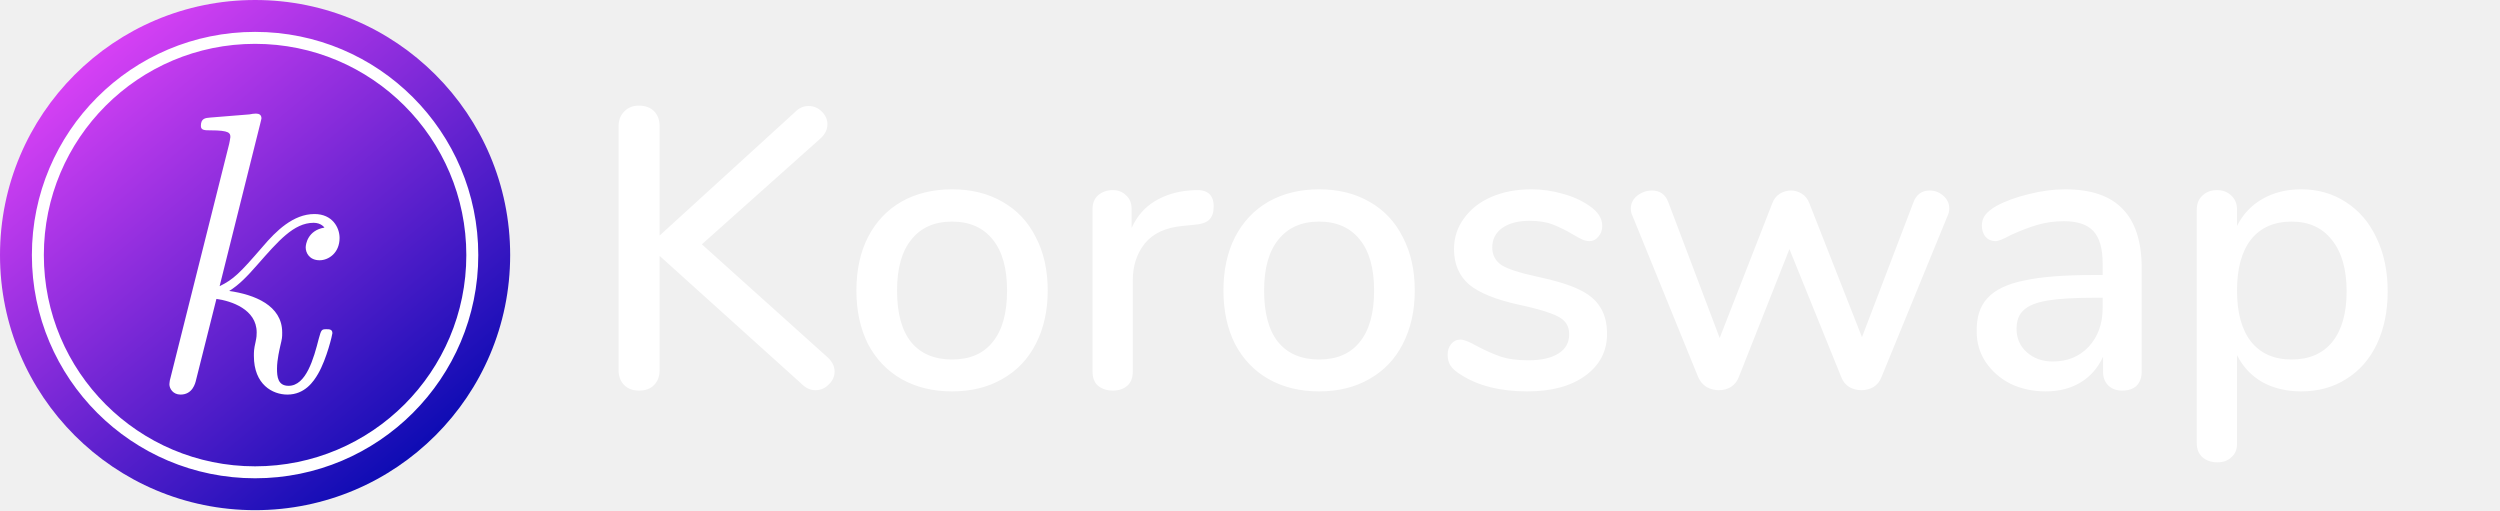
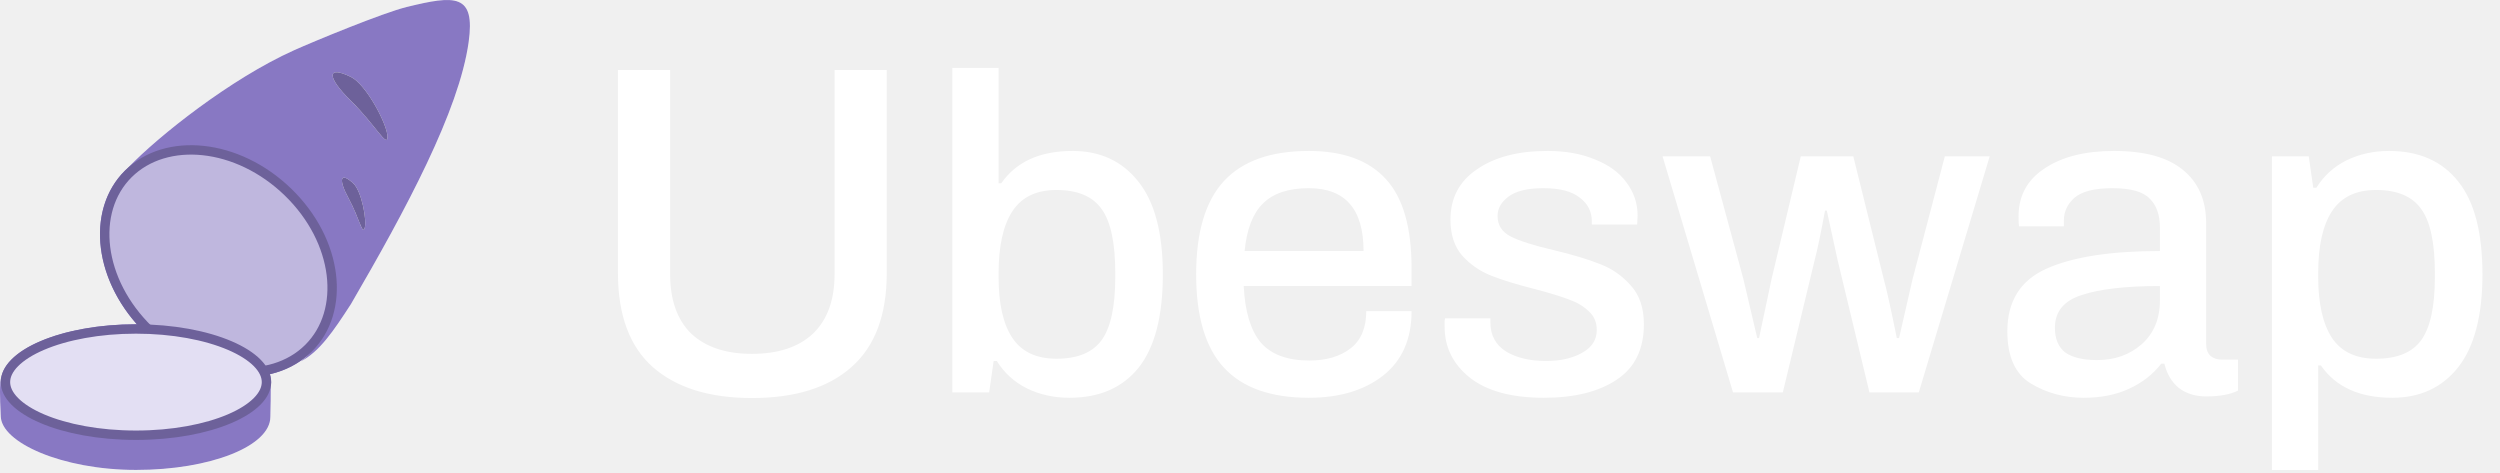
- <svg xmlns="http://www.w3.org/2000/svg" width="2509" height="512" viewBox="0 0 2509 512" fill="none">
-   <g clip-path="url(#clip0)">
-     <g clip-path="url(#clip1)">
-       <circle cx="256" cy="256" r="256" fill="url(#paint0_linear)" />
-       <circle cx="256" cy="256" r="218" stroke="white" stroke-width="12" />
-       <path d="M333.6 334.4C333.6 330.4 330.4 330.4 327.6 330.4C322.8 330.4 322.4 330.8 320 339.6C314.8 360 307.2 387.2 289.6 387.2C278.8 387.2 278 378 278 370C278 360.8 280.8 349.6 281.2 347.6C283.2 339.2 283.2 338.8 283.2 333.6C283.2 306.4 255.2 295.6 230 292C239.2 286.4 247.6 278 258.4 265.6C279.2 242 294.8 223.6 314.8 223.6C322.4 223.6 325.6 228.4 325.6 228.4C308.8 231.2 306.8 245.2 306.8 248.4C306.8 253.6 310.4 261.2 320.8 261.2C329.6 261.2 340.8 254 340.8 238.8C340.8 228.4 333.6 214.8 315.6 214.8C294.4 214.8 277.2 231.6 263.6 247.6C240.8 274 234.4 280.4 220.4 287.2L261.2 124C261.6 122.8 262.4 118.8 262.4 118.8C262.4 115.2 260 114 256.8 114C255.6 114 251.6 114.4 250.4 114.8L210.8 118C206 118.4 201.6 118.8 201.6 126.4C201.6 130.8 205.6 130.8 211.2 130.8C230.4 130.8 231.2 133.6 231.2 137.6C231.2 138.8 230 144.4 230 144.4L170.8 380.4C170.4 381.2 170 385.6 170 385.6C170 390 173.6 396 181.2 396C193.2 396 196 384.8 196.8 381.2L217.2 300C232 302 257.6 310.4 257.6 333.6C257.6 336.4 257.6 338 256.4 343.6C254.8 350.4 254.8 353.2 254.8 357.2C254.8 386 273.6 396 288.4 396C306 396 314.8 382.8 319.2 375.2C328 360 333.6 335.6 333.6 334.4Z" fill="white" />
-     </g>
-     <path d="M830.8 358.8C835.333 363.067 837.6 367.733 837.6 372.8C837.6 377.867 835.6 382.267 831.6 386C827.867 389.733 823.467 391.6 818.4 391.6C813.333 391.6 808.667 389.467 804.4 385.2L662 256.8V371.2C662 377.6 660.133 382.667 656.4 386.4C652.933 390.133 647.867 392 641.2 392C635.067 392 630.133 390.133 626.4 386.4C622.667 382.667 620.8 377.6 620.8 371.2V126.8C620.8 120.667 622.667 115.733 626.4 112C630.133 108 635.067 106 641.2 106C647.6 106 652.667 107.867 656.4 111.6C660.133 115.333 662 120.4 662 126.8V236.4L798.4 112C802.133 108.267 806.533 106.4 811.6 106.4C816.667 106.4 821.067 108.267 824.8 112C828.533 115.733 830.4 120 830.4 124.8C830.4 129.867 828.133 134.533 823.6 138.8L704.4 245.2L830.8 358.8ZM955.488 392.8C936.288 392.8 919.354 388.667 904.688 380.4C890.288 372.133 879.088 360.4 871.088 345.2C863.354 329.733 859.488 311.867 859.488 291.6C859.488 271.067 863.354 253.2 871.088 238C879.088 222.533 890.288 210.667 904.688 202.4C919.354 194.133 936.288 190 955.488 190C974.688 190 991.488 194.133 1005.89 202.4C1020.55 210.667 1031.75 222.533 1039.49 238C1047.49 253.2 1051.49 271.067 1051.49 291.6C1051.49 311.867 1047.49 329.733 1039.49 345.2C1031.75 360.4 1020.55 372.133 1005.89 380.4C991.488 388.667 974.688 392.8 955.488 392.8ZM955.488 360.8C973.354 360.8 986.954 354.933 996.288 343.2C1005.89 331.467 1010.69 314.267 1010.69 291.6C1010.69 269.2 1005.89 252.133 996.288 240.4C986.688 228.4 973.088 222.4 955.488 222.4C937.888 222.4 924.288 228.4 914.688 240.4C905.088 252.133 900.288 269.2 900.288 291.6C900.288 314.267 904.954 331.467 914.288 343.2C923.888 354.933 937.621 360.8 955.488 360.8ZM1198.87 190.8C1211.67 190 1218.07 195.467 1218.07 207.2C1218.07 213.067 1216.6 217.467 1213.67 220.4C1210.74 223.333 1205.67 225.067 1198.47 225.6L1186.47 226.8C1169.67 228.4 1157.14 234.267 1148.87 244.4C1140.87 254.533 1136.87 266.8 1136.87 281.2V372.8C1136.87 379.2 1135 384 1131.27 387.2C1127.54 390.4 1122.74 392 1116.87 392C1111 392 1106.07 390.4 1102.07 387.2C1098.34 384 1096.47 379.2 1096.47 372.8V210C1096.47 203.867 1098.34 199.2 1102.07 196C1106.07 192.533 1111 190.8 1116.87 190.8C1122.2 190.8 1126.6 192.533 1130.07 196C1133.8 199.2 1135.67 203.733 1135.67 209.6V228.8C1141 217.067 1148.74 208.133 1158.87 202C1169 195.867 1180.47 192.267 1193.27 191.2L1198.87 190.8ZM1323.85 392.8C1304.65 392.8 1287.71 388.667 1273.05 380.4C1258.65 372.133 1247.45 360.4 1239.45 345.2C1231.71 329.733 1227.85 311.867 1227.85 291.6C1227.85 271.067 1231.71 253.2 1239.45 238C1247.45 222.533 1258.65 210.667 1273.05 202.4C1287.71 194.133 1304.65 190 1323.85 190C1343.05 190 1359.85 194.133 1374.25 202.4C1388.91 210.667 1400.11 222.533 1407.85 238C1415.85 253.2 1419.85 271.067 1419.85 291.6C1419.85 311.867 1415.85 329.733 1407.85 345.2C1400.11 360.4 1388.91 372.133 1374.25 380.4C1359.85 388.667 1343.05 392.8 1323.85 392.8ZM1323.85 360.8C1341.71 360.8 1355.31 354.933 1364.65 343.2C1374.25 331.467 1379.05 314.267 1379.05 291.6C1379.05 269.2 1374.25 252.133 1364.65 240.4C1355.05 228.4 1341.45 222.4 1323.85 222.4C1306.25 222.4 1292.65 228.4 1283.05 240.4C1273.45 252.133 1268.65 269.2 1268.65 291.6C1268.65 314.267 1273.31 331.467 1282.65 343.2C1292.25 354.933 1305.98 360.8 1323.85 360.8ZM1532.83 392.8C1505.63 392.8 1483.36 387.2 1466.03 376C1461.23 373.067 1457.76 370 1455.63 366.8C1453.76 363.6 1452.83 360 1452.83 356C1452.83 351.733 1454.03 348.133 1456.43 345.2C1458.83 342.267 1461.89 340.8 1465.63 340.8C1469.09 340.8 1474.56 342.933 1482.03 347.2C1490.03 351.467 1497.76 354.933 1505.23 357.6C1512.96 360.267 1522.56 361.6 1534.03 361.6C1546.83 361.6 1556.83 359.333 1564.03 354.8C1571.23 350.267 1574.83 343.867 1574.83 335.6C1574.83 330.267 1573.36 326 1570.43 322.8C1567.76 319.6 1562.96 316.8 1556.03 314.4C1549.09 311.733 1538.83 308.933 1525.23 306C1501.76 300.933 1484.83 294.133 1474.43 285.6C1464.29 276.8 1459.23 264.933 1459.23 250C1459.23 238.533 1462.56 228.267 1469.23 219.2C1475.89 209.867 1485.09 202.667 1496.83 197.6C1508.56 192.533 1521.89 190 1536.83 190C1547.49 190 1557.89 191.467 1568.03 194.4C1578.16 197.067 1587.09 201.067 1594.83 206.4C1603.63 212.267 1608.03 219.067 1608.03 226.8C1608.03 231.067 1606.69 234.667 1604.03 237.6C1601.63 240.533 1598.69 242 1595.23 242C1592.83 242 1590.43 241.467 1588.03 240.4C1585.63 239.333 1582.43 237.6 1578.43 235.2C1571.23 230.933 1564.43 227.6 1558.03 225.2C1551.89 222.8 1544.16 221.6 1534.83 221.6C1523.63 221.6 1514.56 224 1507.63 228.8C1500.96 233.6 1497.63 240.133 1497.63 248.4C1497.63 255.867 1500.69 261.733 1506.83 266C1513.23 270 1525.09 273.867 1542.43 277.6C1560.29 281.333 1574.29 285.6 1584.43 290.4C1594.56 295.2 1601.76 301.2 1606.03 308.4C1610.56 315.333 1612.83 324.267 1612.83 335.2C1612.83 352.533 1605.49 366.533 1590.83 377.2C1576.43 387.6 1557.09 392.8 1532.83 392.8ZM1920.27 203.2C1923.21 195.2 1928.67 191.2 1936.67 191.2C1941.74 191.2 1946.27 192.933 1950.27 196.4C1954.27 199.867 1956.27 204.133 1956.27 209.2C1956.27 211.867 1955.74 214.267 1954.67 216.4L1888.27 378.4C1886.67 382.667 1884.01 386 1880.27 388.4C1876.54 390.533 1872.41 391.6 1867.87 391.6C1863.61 391.6 1859.61 390.533 1855.87 388.4C1852.14 386 1849.47 382.667 1847.87 378.4L1795.87 250L1745.07 378.4C1743.47 382.667 1740.81 386 1737.07 388.4C1733.61 390.533 1729.61 391.6 1725.07 391.6C1720.81 391.6 1716.67 390.533 1712.67 388.4C1708.94 386 1706.14 382.667 1704.27 378.4L1638.27 216.4C1637.21 214.267 1636.67 212 1636.67 209.6C1636.67 204.267 1638.81 199.867 1643.07 196.4C1647.61 192.933 1652.54 191.2 1657.87 191.2C1665.87 191.2 1671.34 195.067 1674.27 202.8L1725.87 339.2L1778.67 204C1780.27 199.733 1782.81 196.533 1786.27 194.4C1789.74 192.267 1793.47 191.2 1797.47 191.2C1801.21 191.2 1804.81 192.267 1808.27 194.4C1811.74 196.533 1814.27 199.733 1815.87 204L1868.67 338.4L1920.27 203.2ZM2072.61 190C2098.48 190 2117.68 196.533 2130.21 209.6C2143.01 222.667 2149.41 242.533 2149.41 269.2V372.8C2149.41 378.933 2147.68 383.733 2144.21 387.2C2140.74 390.4 2135.94 392 2129.81 392C2123.94 392 2119.28 390.267 2115.81 386.8C2112.34 383.333 2110.61 378.667 2110.61 372.8V358C2105.54 369.2 2097.94 377.867 2087.81 384C2077.94 389.867 2066.34 392.8 2053.01 392.8C2040.21 392.8 2028.48 390.267 2017.81 385.2C2007.41 379.867 1999.14 372.667 1993.01 363.6C1986.88 354.533 1983.81 344.267 1983.81 332.8C1983.54 318.4 1987.14 307.2 1994.61 299.2C2002.08 290.933 2014.21 285.067 2031.01 281.6C2047.81 277.867 2071.14 276 2101.01 276H2110.21V264.4C2110.21 249.467 2107.14 238.667 2101.01 232C2094.88 225.333 2085.01 222 2071.41 222C2062.08 222 2053.28 223.2 2045.01 225.6C2036.74 228 2027.68 231.467 2017.81 236C2010.61 240 2005.54 242 2002.61 242C1998.61 242 1995.28 240.533 1992.61 237.6C1990.21 234.667 1989.01 230.933 1989.01 226.4C1989.01 222.4 1990.08 218.933 1992.21 216C1994.61 212.8 1998.34 209.733 2003.41 206.8C2012.74 201.733 2023.68 197.733 2036.21 194.8C2048.74 191.6 2060.88 190 2072.61 190ZM2060.21 362.8C2074.88 362.8 2086.88 357.867 2096.21 348C2105.54 337.867 2110.21 324.933 2110.21 309.2V298.8H2103.01C2082.21 298.8 2066.21 299.733 2055.01 301.6C2043.81 303.467 2035.81 306.667 2031.01 311.2C2026.21 315.467 2023.81 321.733 2023.81 330C2023.81 339.6 2027.28 347.467 2034.21 353.6C2041.14 359.733 2049.81 362.8 2060.21 362.8ZM2309.47 190C2326.27 190 2341.21 194.267 2354.27 202.8C2367.61 211.333 2377.87 223.333 2385.07 238.8C2392.54 254.267 2396.27 272.133 2396.27 292.4C2396.27 312.4 2392.67 330 2385.47 345.2C2378.27 360.4 2368.01 372.133 2354.67 380.4C2341.61 388.667 2326.54 392.8 2309.47 392.8C2294.81 392.8 2281.87 389.733 2270.67 383.6C2259.47 377.2 2250.94 368.133 2245.07 356.4V445.6C2245.07 451.2 2243.21 455.6 2239.47 458.8C2236.01 462.267 2231.34 464 2225.47 464C2219.34 464 2214.27 462.267 2210.27 458.8C2206.54 455.333 2204.67 450.667 2204.67 444.8V210.4C2204.67 204.533 2206.54 199.867 2210.27 196.4C2214.01 192.667 2218.94 190.8 2225.07 190.8C2230.94 190.8 2235.74 192.667 2239.47 196.4C2243.21 199.867 2245.07 204.533 2245.07 210.4V226.8C2250.94 215.067 2259.47 206 2270.67 199.6C2281.87 193.2 2294.81 190 2309.47 190ZM2299.87 360.8C2317.47 360.8 2331.07 354.933 2340.67 343.2C2350.27 331.2 2355.07 314.267 2355.07 292.4C2355.07 270.267 2350.14 253.067 2340.27 240.8C2330.67 228.533 2317.21 222.4 2299.87 222.4C2282.27 222.4 2268.67 228.4 2259.07 240.4C2249.74 252.4 2245.07 269.467 2245.07 291.6C2245.07 313.733 2249.74 330.8 2259.07 342.8C2268.67 354.8 2282.27 360.8 2299.87 360.8Z" fill="white" />
-   </g>
-   <defs>
-     <linearGradient id="paint0_linear" x1="104" y1="44" x2="432" y2="439" gradientUnits="userSpaceOnUse">
-       <stop stop-color="#D841F5" />
-       <stop offset="1" stop-color="#0F0CB4" />
-     </linearGradient>
-     <clipPath id="clip0">
-       <rect width="2509" height="512" fill="white" />
-     </clipPath>
-     <clipPath id="clip1">
-       <rect width="512" height="512" fill="white" />
-     </clipPath>
-   </defs>
+ <svg xmlns="http://www.w3.org/2000/svg" width="1064" height="201" viewBox="0 0 1064 201" fill="none">
+   <path fill-rule="evenodd" clip-rule="evenodd" d="M125.002 21.452C98.225 33.501 67.566 57.794 54.657 71.229C54.162 71.669 53.677 72.124 53.203 72.594C37.108 88.588 39.627 116.989 58.255 138.01C58.125 138.009 57.995 138.009 57.866 138.009C28.263 138.009 3.881 147.571 0.68 159.868C-0.34 162.675 0.037 170.575 0.234 174.708V174.708C0.284 175.773 0.323 176.587 0.323 177C0.323 188.292 26.406 200 57.95 200C89.494 200 115.064 189.888 115.064 177.417C115.064 177.158 115.081 176.455 115.105 175.474C115.17 172.778 115.286 167.981 115.241 164.517C115.352 163.892 115.409 163.26 115.409 162.623C115.409 161.489 115.229 160.374 114.883 159.281C121.342 157.786 127.23 154.8 132.041 150.268C131.924 150.387 131.806 150.506 131.687 150.625C130.509 151.796 129.262 152.87 127.955 153.848C136.022 149.695 141.938 140.872 149.354 129.433C172.877 89.038 195.382 47.117 199.456 17.923C202.339 -2.741 193.788 -2.103 173.05 2.984C162.992 5.452 133.794 17.494 125.002 21.452ZM113.008 155.564C106.626 146.429 88.174 139.521 65.568 138.228C65.002 138.196 64.433 138.167 63.862 138.141C43.649 117.827 41.32 90.042 56.023 75.432C71.023 60.526 100.124 62.797 121.169 83.174L65.568 138.228L121.17 83.174C142.209 103.558 144.821 131.941 129.902 146.772L129.901 146.772C125.359 151.289 119.523 154.228 113.008 155.564ZM164.913 58.195C164.913 53.108 155.919 35.973 149.36 32.755C138.985 27.668 138.985 32.755 149.36 42.928C153.741 47.23 157.197 51.53 159.727 54.678L159.727 54.678L159.727 54.678C163.185 58.981 164.913 61.132 164.913 58.195ZM155.212 97.026C156.207 93.825 153.894 81.354 150.401 78.09C144.866 72.936 143.864 76.137 148.404 84.493C150.319 88.02 151.652 91.374 152.63 93.831C153.967 97.193 154.636 98.876 155.212 97.026ZM108.042 169.391C110.458 166.948 111.409 164.666 111.409 162.623C111.409 160.58 110.458 158.297 108.042 155.855C105.61 153.395 101.892 150.997 96.982 148.896C87.175 144.701 73.348 142.009 57.866 142.009C42.384 142.009 28.557 144.701 18.75 148.896C13.839 150.997 10.121 153.395 7.689 155.855C5.274 158.297 4.323 160.58 4.323 162.623C4.323 164.666 5.274 166.948 7.689 169.391C10.121 171.85 13.839 174.249 18.75 176.349C28.557 180.544 42.384 183.236 57.866 183.236C73.348 183.236 87.175 180.544 96.982 176.349C101.892 174.249 105.61 171.85 108.042 169.391Z" fill="white" />
+   <path d="M320 169.4C301.867 169.4 287.8 165 277.8 156.2C267.933 147.4 263 134.067 263 116.2V29.8H285.2V116.6C285.2 127.667 288.2 136.133 294.2 142C300.333 147.733 308.933 150.6 320 150.6C331.2 150.6 339.867 147.733 346 142C352.133 136.133 355.2 127.667 355.2 116.6V29.8H377.4V116.2C377.4 134.067 372.4 147.4 362.4 156.2C352.533 165 338.4 169.4 320 169.4ZM455.175 169.292C448.554 169.292 442.505 167.955 437.03 165.281C431.682 162.607 427.416 158.723 424.233 153.63H422.896L420.986 167H405.324V28.907H424.997V77.994H426.143C432.51 68.826 442.633 64.242 456.512 64.242C468.354 64.242 477.713 68.635 484.589 77.421C491.465 86.08 494.903 99.195 494.903 116.767C494.903 134.594 491.465 147.836 484.589 156.495C477.713 165.026 467.908 169.292 455.175 169.292ZM449.636 152.675C458.677 152.675 465.107 150.001 468.927 144.653C472.747 139.305 474.657 130.392 474.657 117.913V116.194C474.657 103.461 472.747 94.42 468.927 89.072C465.107 83.597 458.677 80.859 449.636 80.859C441.105 80.859 434.865 83.851 430.918 89.836C426.971 95.821 424.997 104.67 424.997 116.385V117.913C424.997 129.373 426.971 138.032 430.918 143.889C434.865 149.746 441.105 152.675 449.636 152.675ZM557.024 169.292C540.853 169.292 528.82 165.026 520.925 156.495C513.031 147.964 509.083 134.721 509.083 116.767C509.083 98.813 513.031 85.57 520.925 77.039C528.82 68.508 540.853 64.242 557.024 64.242C571.668 64.242 582.618 68.253 589.876 76.275C597.134 84.17 600.763 96.776 600.763 114.093V121.733H529.329C529.839 132.556 532.258 140.578 536.587 145.799C541.044 150.892 547.92 153.439 557.215 153.439C564.473 153.439 570.331 151.72 574.787 148.282C579.244 144.844 581.472 139.56 581.472 132.429H600.763C600.763 144.398 596.689 153.566 588.539 159.933C580.517 166.172 570.012 169.292 557.024 169.292ZM580.326 106.835C580.326 89.008 572.559 80.095 557.024 80.095C548.366 80.095 541.872 82.26 537.542 86.589C533.213 90.791 530.603 97.54 529.711 106.835H580.326ZM657.044 169.292C643.292 169.292 632.787 166.427 625.529 160.697C618.398 154.967 614.833 147.773 614.833 139.114C614.833 137.713 614.833 136.822 614.833 136.44C614.96 135.931 615.024 135.612 615.024 135.485H634.315V137.204C634.315 142.679 636.543 146.818 641 149.619C645.457 152.293 651.123 153.63 657.999 153.63C664.111 153.63 669.204 152.484 673.279 150.192C677.481 147.9 679.582 144.653 679.582 140.451C679.582 137.14 678.436 134.466 676.144 132.429C673.852 130.264 671.051 128.609 667.74 127.463C664.429 126.19 659.654 124.725 653.415 123.07C645.775 121.16 639.536 119.25 634.697 117.34C629.858 115.43 625.72 112.565 622.282 108.745C618.971 104.925 617.316 99.832 617.316 93.465C617.316 84.297 621.072 77.166 628.585 72.073C636.098 66.852 646.093 64.242 658.572 64.242C666.339 64.242 673.088 65.452 678.818 67.871C684.675 70.163 689.132 73.41 692.188 77.612C695.371 81.814 696.963 86.525 696.963 91.746L696.772 95.566H677.481V94.229C677.481 90.027 675.762 86.653 672.324 84.106C669.013 81.432 663.856 80.095 656.853 80.095C650.104 80.095 645.138 81.305 641.955 83.724C638.899 86.016 637.371 88.754 637.371 91.937C637.371 95.884 639.281 98.813 643.101 100.723C646.921 102.633 652.969 104.543 661.246 106.453C669.268 108.363 675.826 110.337 680.919 112.374C686.012 114.284 690.405 117.34 694.098 121.542C697.791 125.617 699.637 131.092 699.637 137.968C699.637 148.664 695.753 156.559 687.986 161.652C680.346 166.745 670.032 169.292 657.044 169.292ZM707.583 66.534H727.829L741.963 118.677L747.884 143.889H748.648L753.996 118.677L766.411 66.534H788.758L801.746 118.868C802.892 122.943 804.738 131.283 807.285 143.889H808.24C810.914 132.047 812.824 123.707 813.97 118.868L827.722 66.534H846.822L816.644 167H795.634L782.073 110.655L777.489 89.645H776.725C774.942 99.322 773.478 106.326 772.332 110.655L758.771 167H737.57L707.583 66.534ZM886.79 169.292C878.514 169.292 871.001 167.255 864.252 163.18C857.631 159.105 854.32 151.72 854.32 141.024C854.32 128.163 859.923 119.25 871.128 114.284C882.334 109.318 898.378 106.835 919.26 106.835V96.903C919.26 91.428 917.796 87.289 914.867 84.488C912.066 81.559 906.782 80.095 899.014 80.095C891.502 80.095 886.154 81.432 882.97 84.106C879.914 86.78 878.386 90.027 878.386 93.847V96.33H859.286C859.159 95.566 859.095 94.165 859.095 92.128C859.095 83.342 862.788 76.53 870.173 71.691C877.559 66.725 887.427 64.242 899.778 64.242C912.766 64.242 922.507 66.916 929.001 72.264C935.623 77.612 938.933 85.188 938.933 94.993V146.372C938.933 148.664 939.57 150.383 940.843 151.529C942.117 152.548 943.708 153.057 945.618 153.057H952.494V166.236C949.184 167.891 944.663 168.719 938.933 168.719C934.349 168.719 930.466 167.509 927.282 165.09C924.226 162.543 922.189 159.105 921.17 154.776H919.833C916.268 159.36 911.684 162.925 906.081 165.472C900.606 168.019 894.176 169.292 886.79 169.292ZM892.52 153.248C900.033 153.248 906.336 151.02 911.429 146.563C916.65 141.979 919.26 135.74 919.26 127.845V121.733C904.744 121.733 893.666 123.006 886.026 125.553C878.386 127.972 874.566 132.62 874.566 139.496C874.566 144.207 876.031 147.709 878.959 150.001C882.015 152.166 886.536 153.248 892.52 153.248ZM966.946 66.534H982.608L984.518 79.904H985.855C989.038 74.811 993.304 70.927 998.652 68.253C1004.13 65.579 1010.18 64.242 1016.8 64.242C1029.53 64.242 1039.34 68.571 1046.21 77.23C1053.09 85.761 1056.53 98.94 1056.53 116.767C1056.53 134.339 1053.09 147.518 1046.21 156.304C1039.34 164.963 1029.98 169.292 1018.13 169.292C1004.25 169.292 994.132 164.708 987.765 155.54H986.619V200.043H966.946V66.534ZM1011.26 152.675C1020.3 152.675 1026.73 150.001 1030.55 144.653C1034.37 139.305 1036.28 130.392 1036.28 117.913V116.194C1036.28 103.461 1034.37 94.42 1030.55 89.072C1026.73 83.597 1020.3 80.859 1011.26 80.859C1002.73 80.859 996.487 83.851 992.54 89.836C988.593 95.821 986.619 104.607 986.619 116.194V117.722C986.619 129.182 988.593 137.904 992.54 143.889C996.487 149.746 1002.73 152.675 1011.26 152.675Z" fill="white" />
+   <path fill-rule="evenodd" clip-rule="evenodd" d="M125.002 21.452C98.225 33.501 67.566 57.794 54.657 71.229C54.162 71.669 53.677 72.124 53.203 72.594C37.108 88.588 39.627 116.989 58.255 138.01C58.125 138.009 57.995 138.009 57.866 138.009C28.263 138.009 3.881 147.571 0.68 159.868C-0.34 162.675 0.037 170.575 0.234 174.708V174.708C0.284 175.773 0.323 176.587 0.323 177C0.323 188.292 26.406 200 57.95 200C89.494 200 115.064 189.888 115.064 177.417C115.064 177.158 115.081 176.455 115.105 175.474C115.17 172.778 115.286 167.981 115.241 164.517C115.352 163.892 115.409 163.26 115.409 162.623C115.409 161.489 115.229 160.374 114.883 159.281C121.342 157.786 127.23 154.8 132.041 150.268C131.924 150.387 131.806 150.506 131.687 150.625C130.509 151.796 129.262 152.87 127.955 153.848C136.022 149.695 141.938 140.872 149.354 129.433C172.877 89.038 195.382 47.117 199.456 17.923C202.339 -2.741 193.788 -2.103 173.05 2.984C162.992 5.452 133.794 17.494 125.002 21.452ZM113.596 156.47C107.573 146.459 87.195 138.913 62.407 138.085C42.652 117.604 40.263 89.683 55.318 74.722C70.848 59.29 100.591 61.857 121.865 82.455C143.135 103.062 146.075 132.105 130.607 147.481L130.606 147.481C125.993 152.068 120.125 155.065 113.596 156.47ZM164.913 58.195C164.913 53.108 155.919 35.973 149.36 32.755C138.985 27.668 138.985 32.755 149.36 42.928C153.741 47.23 157.197 51.53 159.727 54.678L159.727 54.678L159.727 54.678C163.185 58.981 164.913 61.132 164.913 58.195ZM155.212 97.026C156.207 93.825 153.894 81.354 150.401 78.09C144.866 72.936 143.864 76.137 148.404 84.493C150.319 88.02 151.652 91.374 152.63 93.83L152.63 93.831C153.967 97.193 154.636 98.876 155.212 97.026ZM108.753 170.094C111.293 167.526 112.409 165.005 112.409 162.623C112.409 160.241 111.293 157.719 108.753 155.151C106.201 152.571 102.36 150.109 97.375 147.977C87.416 143.717 73.45 141.009 57.866 141.009C42.282 141.009 28.315 143.717 18.357 147.977C13.372 150.109 9.53 152.571 6.978 155.151C4.439 157.719 3.323 160.241 3.323 162.623C3.323 165.005 4.439 167.526 6.978 170.094C9.53 172.675 13.372 175.137 18.357 177.269C28.315 181.528 42.282 184.236 57.866 184.236C73.45 184.236 87.416 181.528 97.375 177.269C102.36 175.137 106.201 172.675 108.753 170.094Z" fill="#8878C3" />
+   <path d="M149.36 32.755C155.92 35.973 164.914 53.108 164.914 58.195C164.914 63.282 159.729 53.108 149.36 42.928C138.985 32.755 138.985 27.668 149.36 32.755ZM150.401 78.09C153.894 81.354 156.207 93.825 155.212 97.026C154.216 100.228 152.939 92.849 148.405 84.493C143.865 76.137 144.866 72.936 150.401 78.09Z" fill="#6D619A" />
+   <path d="M131.311 148.19L131.311 148.19C115.258 164.153 84.879 161.281 63.37 140.466C41.87 119.636 38.597 89.928 54.613 74.013C70.673 58.055 101.059 60.918 122.56 81.737C144.06 102.566 147.328 132.269 131.311 148.19Z" fill="#BFB7DE" stroke="#6D619A" stroke-width="4" />
+   <path d="M113.409 162.623C113.409 165.343 112.128 168.103 109.465 170.797C106.793 173.499 102.827 176.024 97.768 178.188C87.658 182.513 73.552 185.236 57.866 185.236C42.18 185.236 28.074 182.513 17.964 178.188C12.905 176.024 8.939 173.499 6.267 170.797C3.604 168.103 2.323 165.343 2.323 162.623C2.323 159.902 3.604 157.142 6.267 154.448C8.939 151.746 12.905 149.221 17.964 147.057C28.074 142.733 42.18 140.009 57.866 140.009C73.552 140.009 87.658 142.733 97.768 147.057C102.827 149.221 106.793 151.746 109.465 154.448C112.128 157.142 113.409 159.902 113.409 162.623Z" fill="#E3DFF3" stroke="#6D619A" stroke-width="4" />
</svg>
